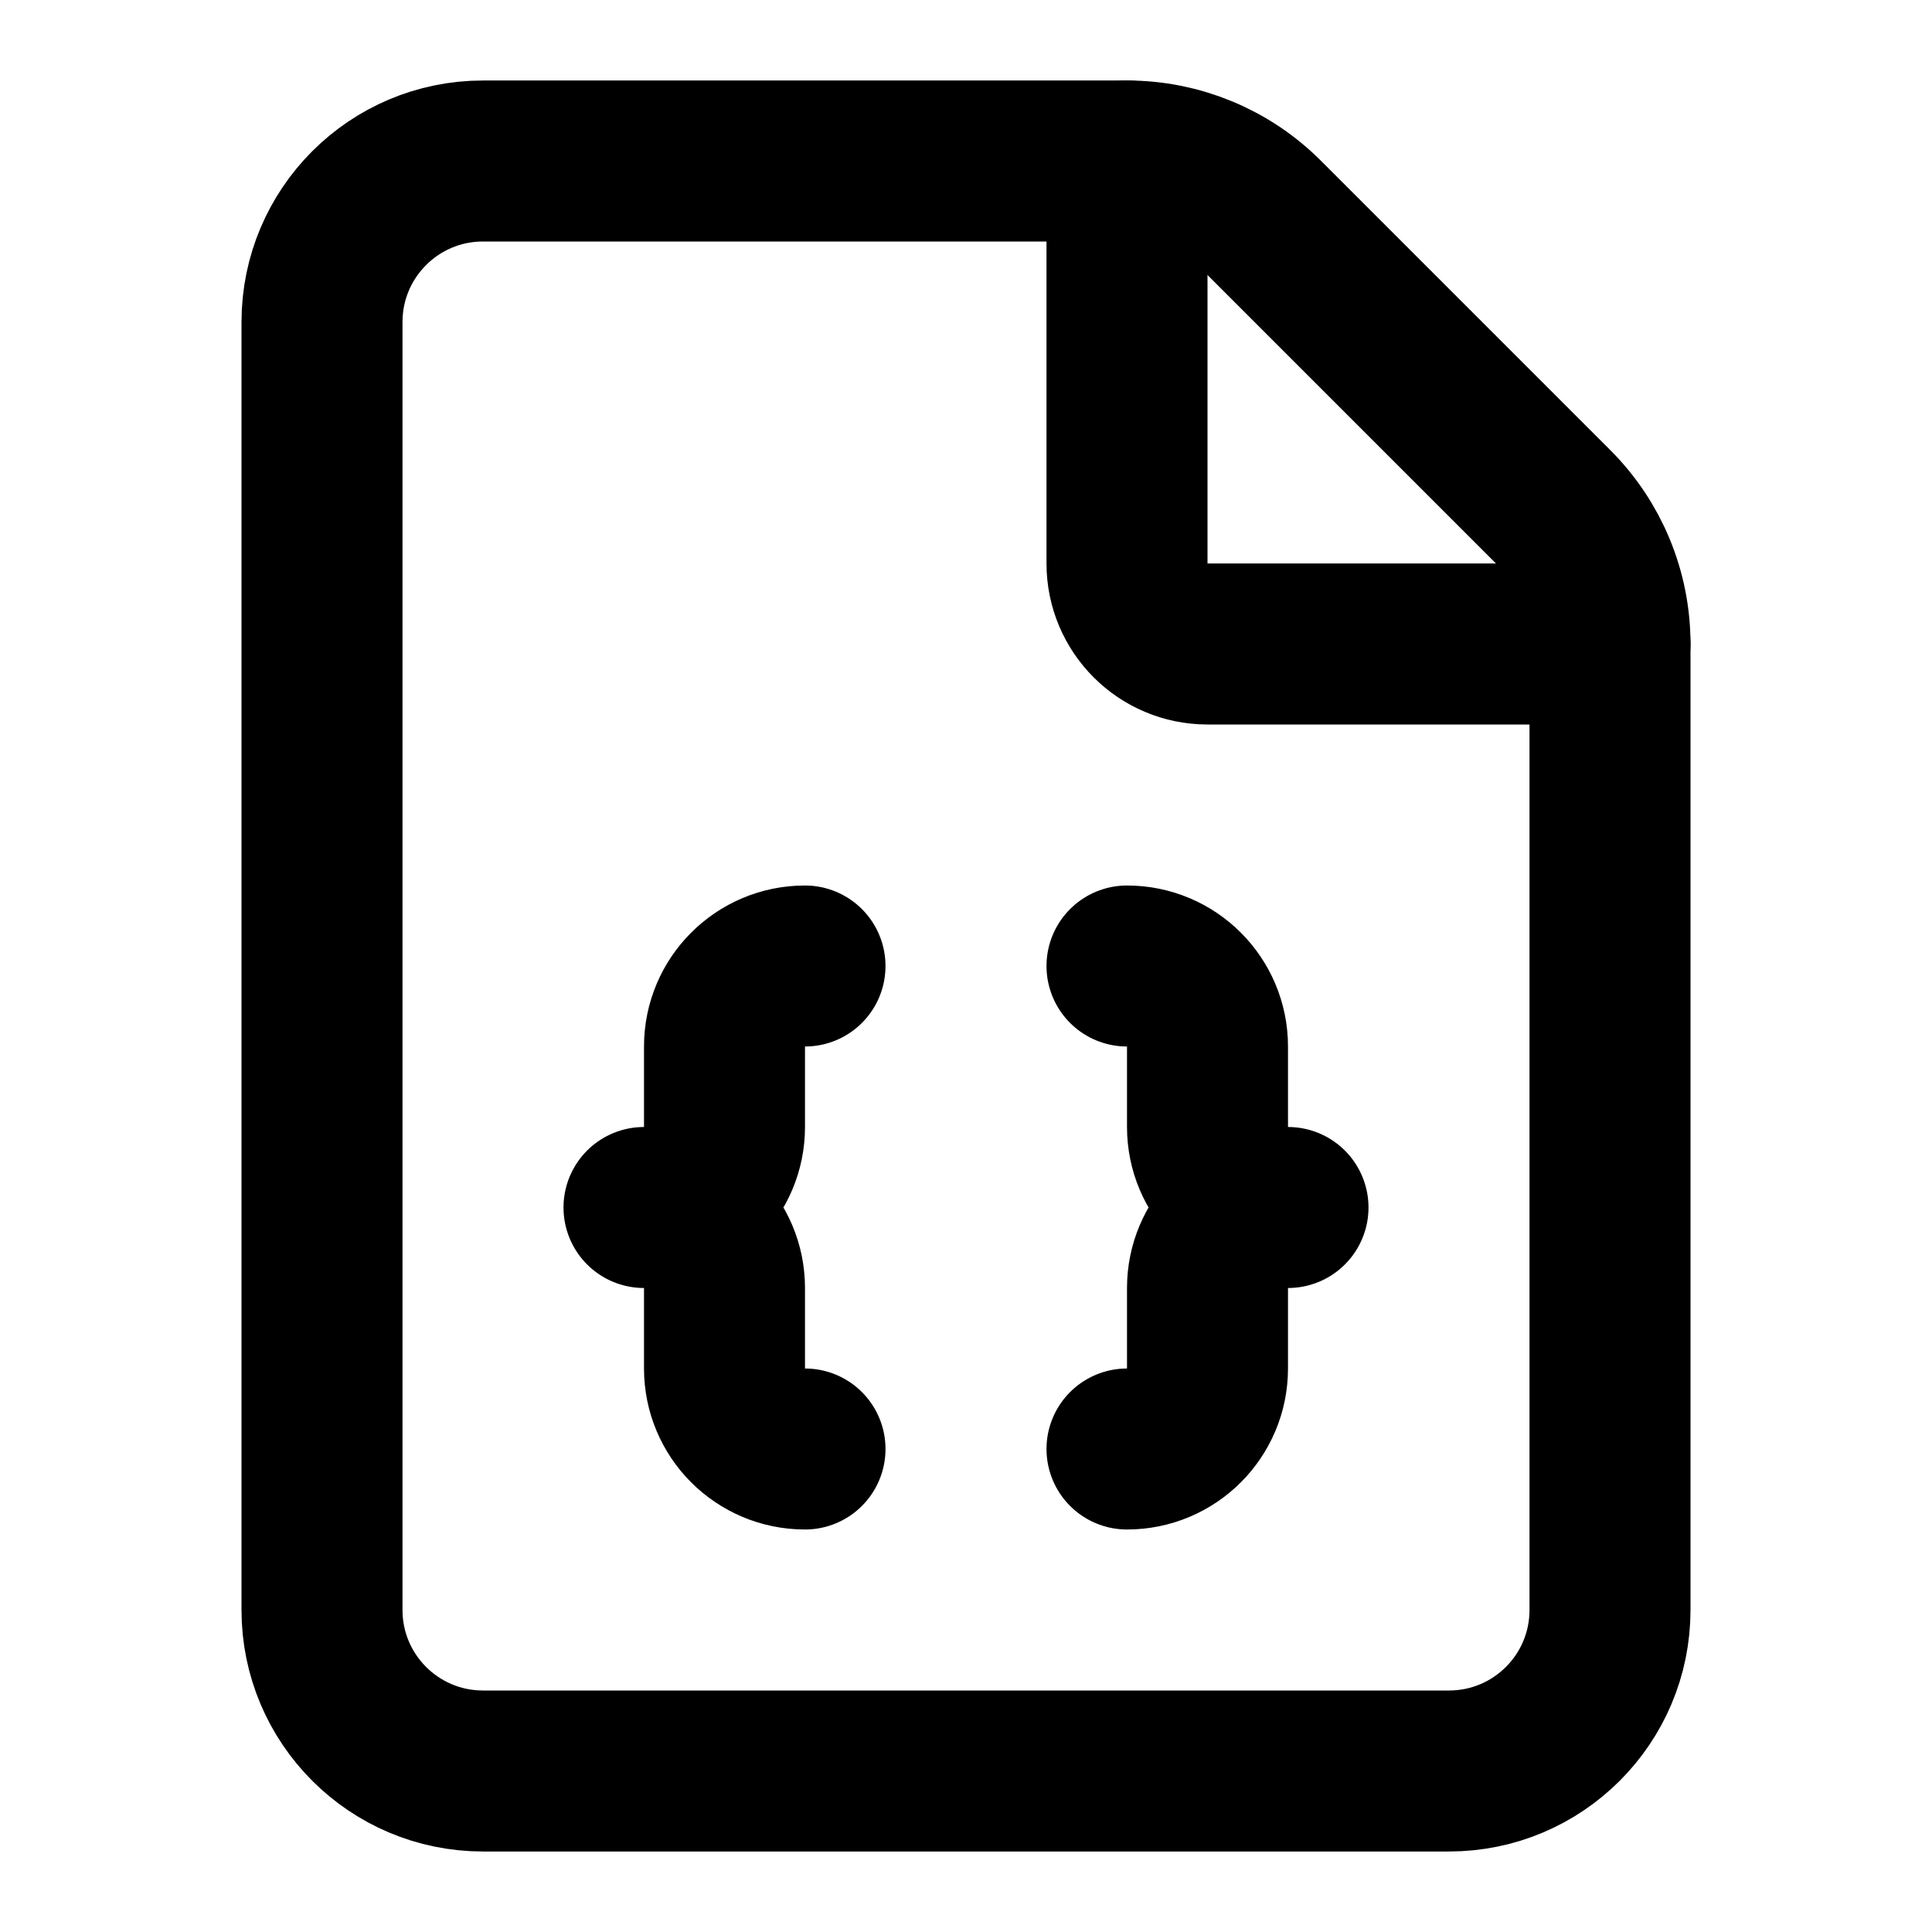
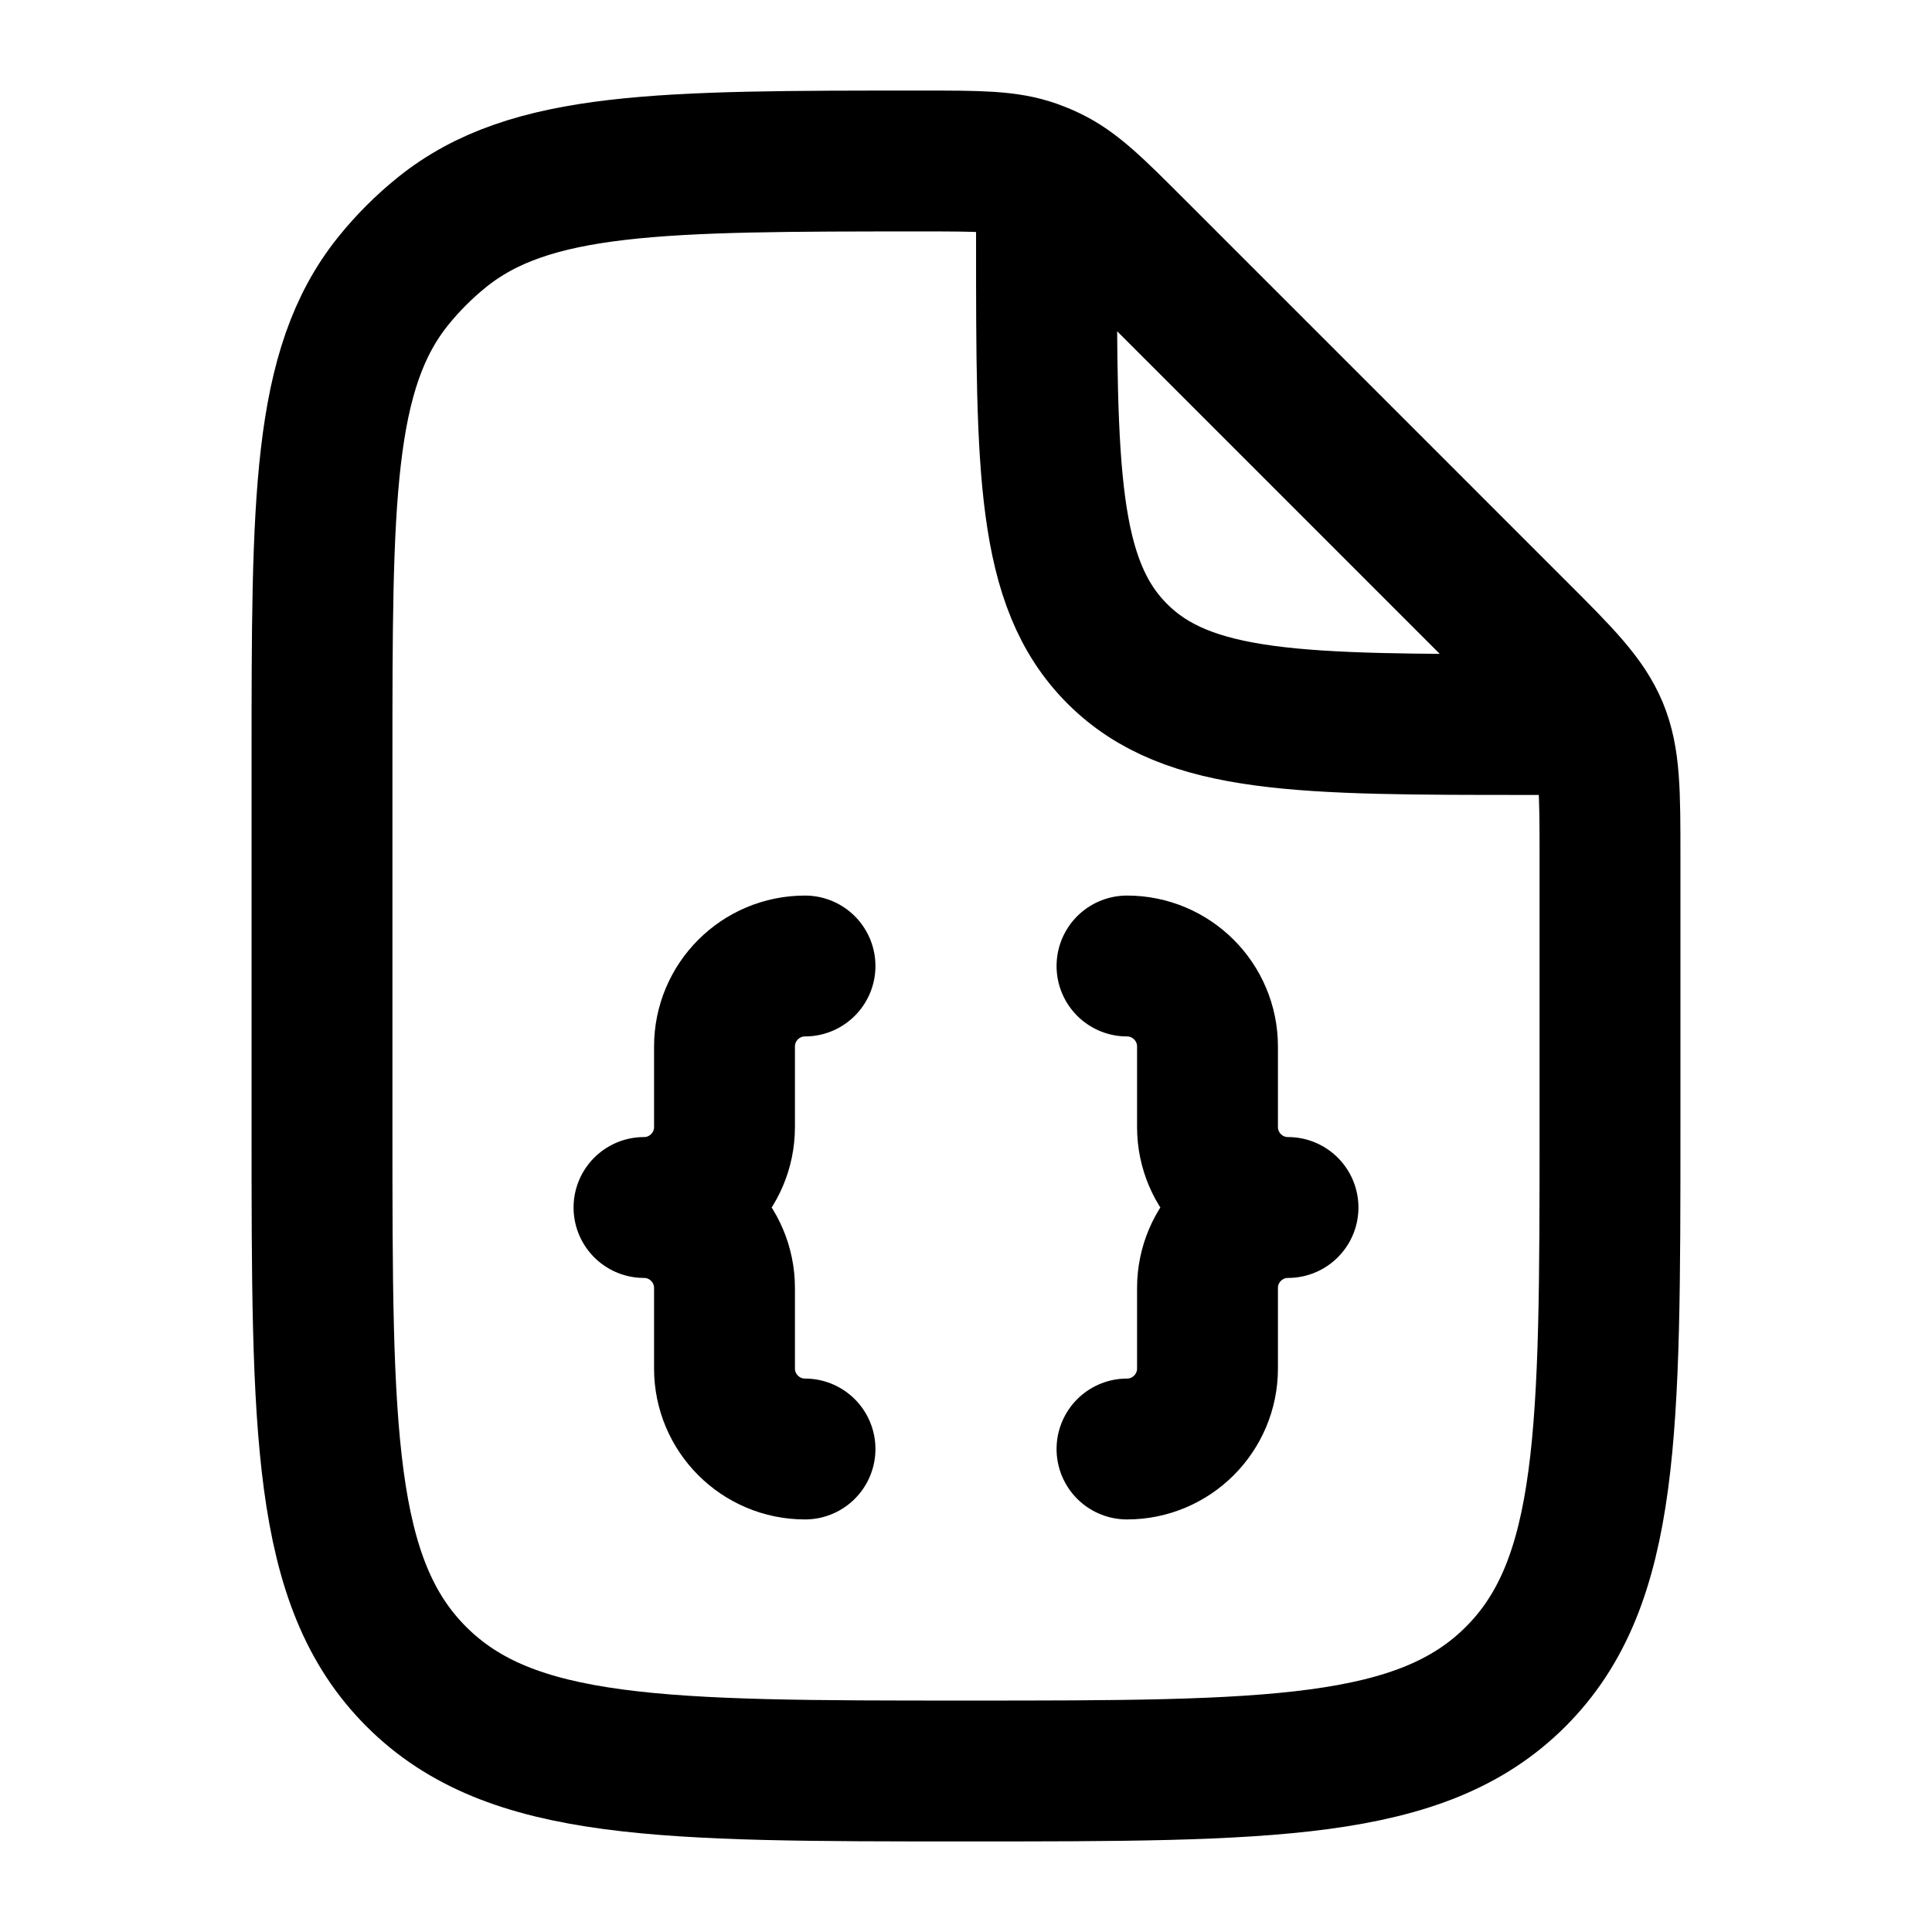
- <svg xmlns="http://www.w3.org/2000/svg" class="lucide lucide-file-json" width="24" height="24" viewBox="0 0 24 24" fill="none" stroke="currentColor" stroke-width="2" stroke-linecap="round" stroke-linejoin="round">
-   <path d="M6 22a2 2 0 0 1-2-2V4a2 2 0 0 1 2-2h8a2.4 2.4 0 0 1 1.704.706l3.588 3.588A2.4 2.4 0 0 1 20 8v12a2 2 0 0 1-2 2z" />
-   <path d="M14 2v5a1 1 0 0 0 1 1h5" />
-   <path d="M10 12a1 1 0 0 0-1 1v1a1 1 0 0 1-1 1 1 1 0 0 1 1 1v1a1 1 0 0 0 1 1" />
-   <path d="M14 18a1 1 0 0 0 1-1v-1a1 1 0 0 1 1-1 1 1 0 0 1-1-1v-1a1 1 0 0 0-1-1" />
+ <svg xmlns="http://www.w3.org/2000/svg" width="24" height="24" viewBox="0 0 24 24" fill="none">
+   <path d="M14 12C14.552 12 15 12.448 15 13V14C15 14.552 15.448 15 16 15C15.448 15 15 15.448 15 16V17C15 17.552 14.552 18 14 18M10 12C9.448 12 9 12.448 9 13V14C9 14.552 8.552 15 8 15C8.552 15 9 15.448 9 16V17C9 17.552 9.448 18 10 18" stroke="currentColor" stroke-linecap="round" stroke-linejoin="round" stroke-width="1.75" />
+   <path d="M13 2.5V3C13 5.828 13 7.243 13.879 8.121C14.757 9 16.172 9 19 9H19.5M20 10.657V14C20 17.771 20 19.657 18.828 20.828C17.657 22 15.771 22 12 22C8.229 22 6.343 22 5.172 20.828C4 19.657 4 17.771 4 14V9.456C4 6.211 4 4.588 4.886 3.489C5.065 3.267 5.267 3.065 5.489 2.886C6.588 2 8.211 2 11.456 2C12.161 2 12.514 2 12.837 2.114C12.904 2.138 12.97 2.165 13.034 2.196C13.344 2.344 13.593 2.593 14.092 3.092L18.828 7.828C19.407 8.406 19.695 8.696 19.848 9.063C20 9.431 20 9.839 20 10.657Z" stroke="currentColor" stroke-linecap="round" stroke-linejoin="round" stroke-width="1.75" />
</svg>
